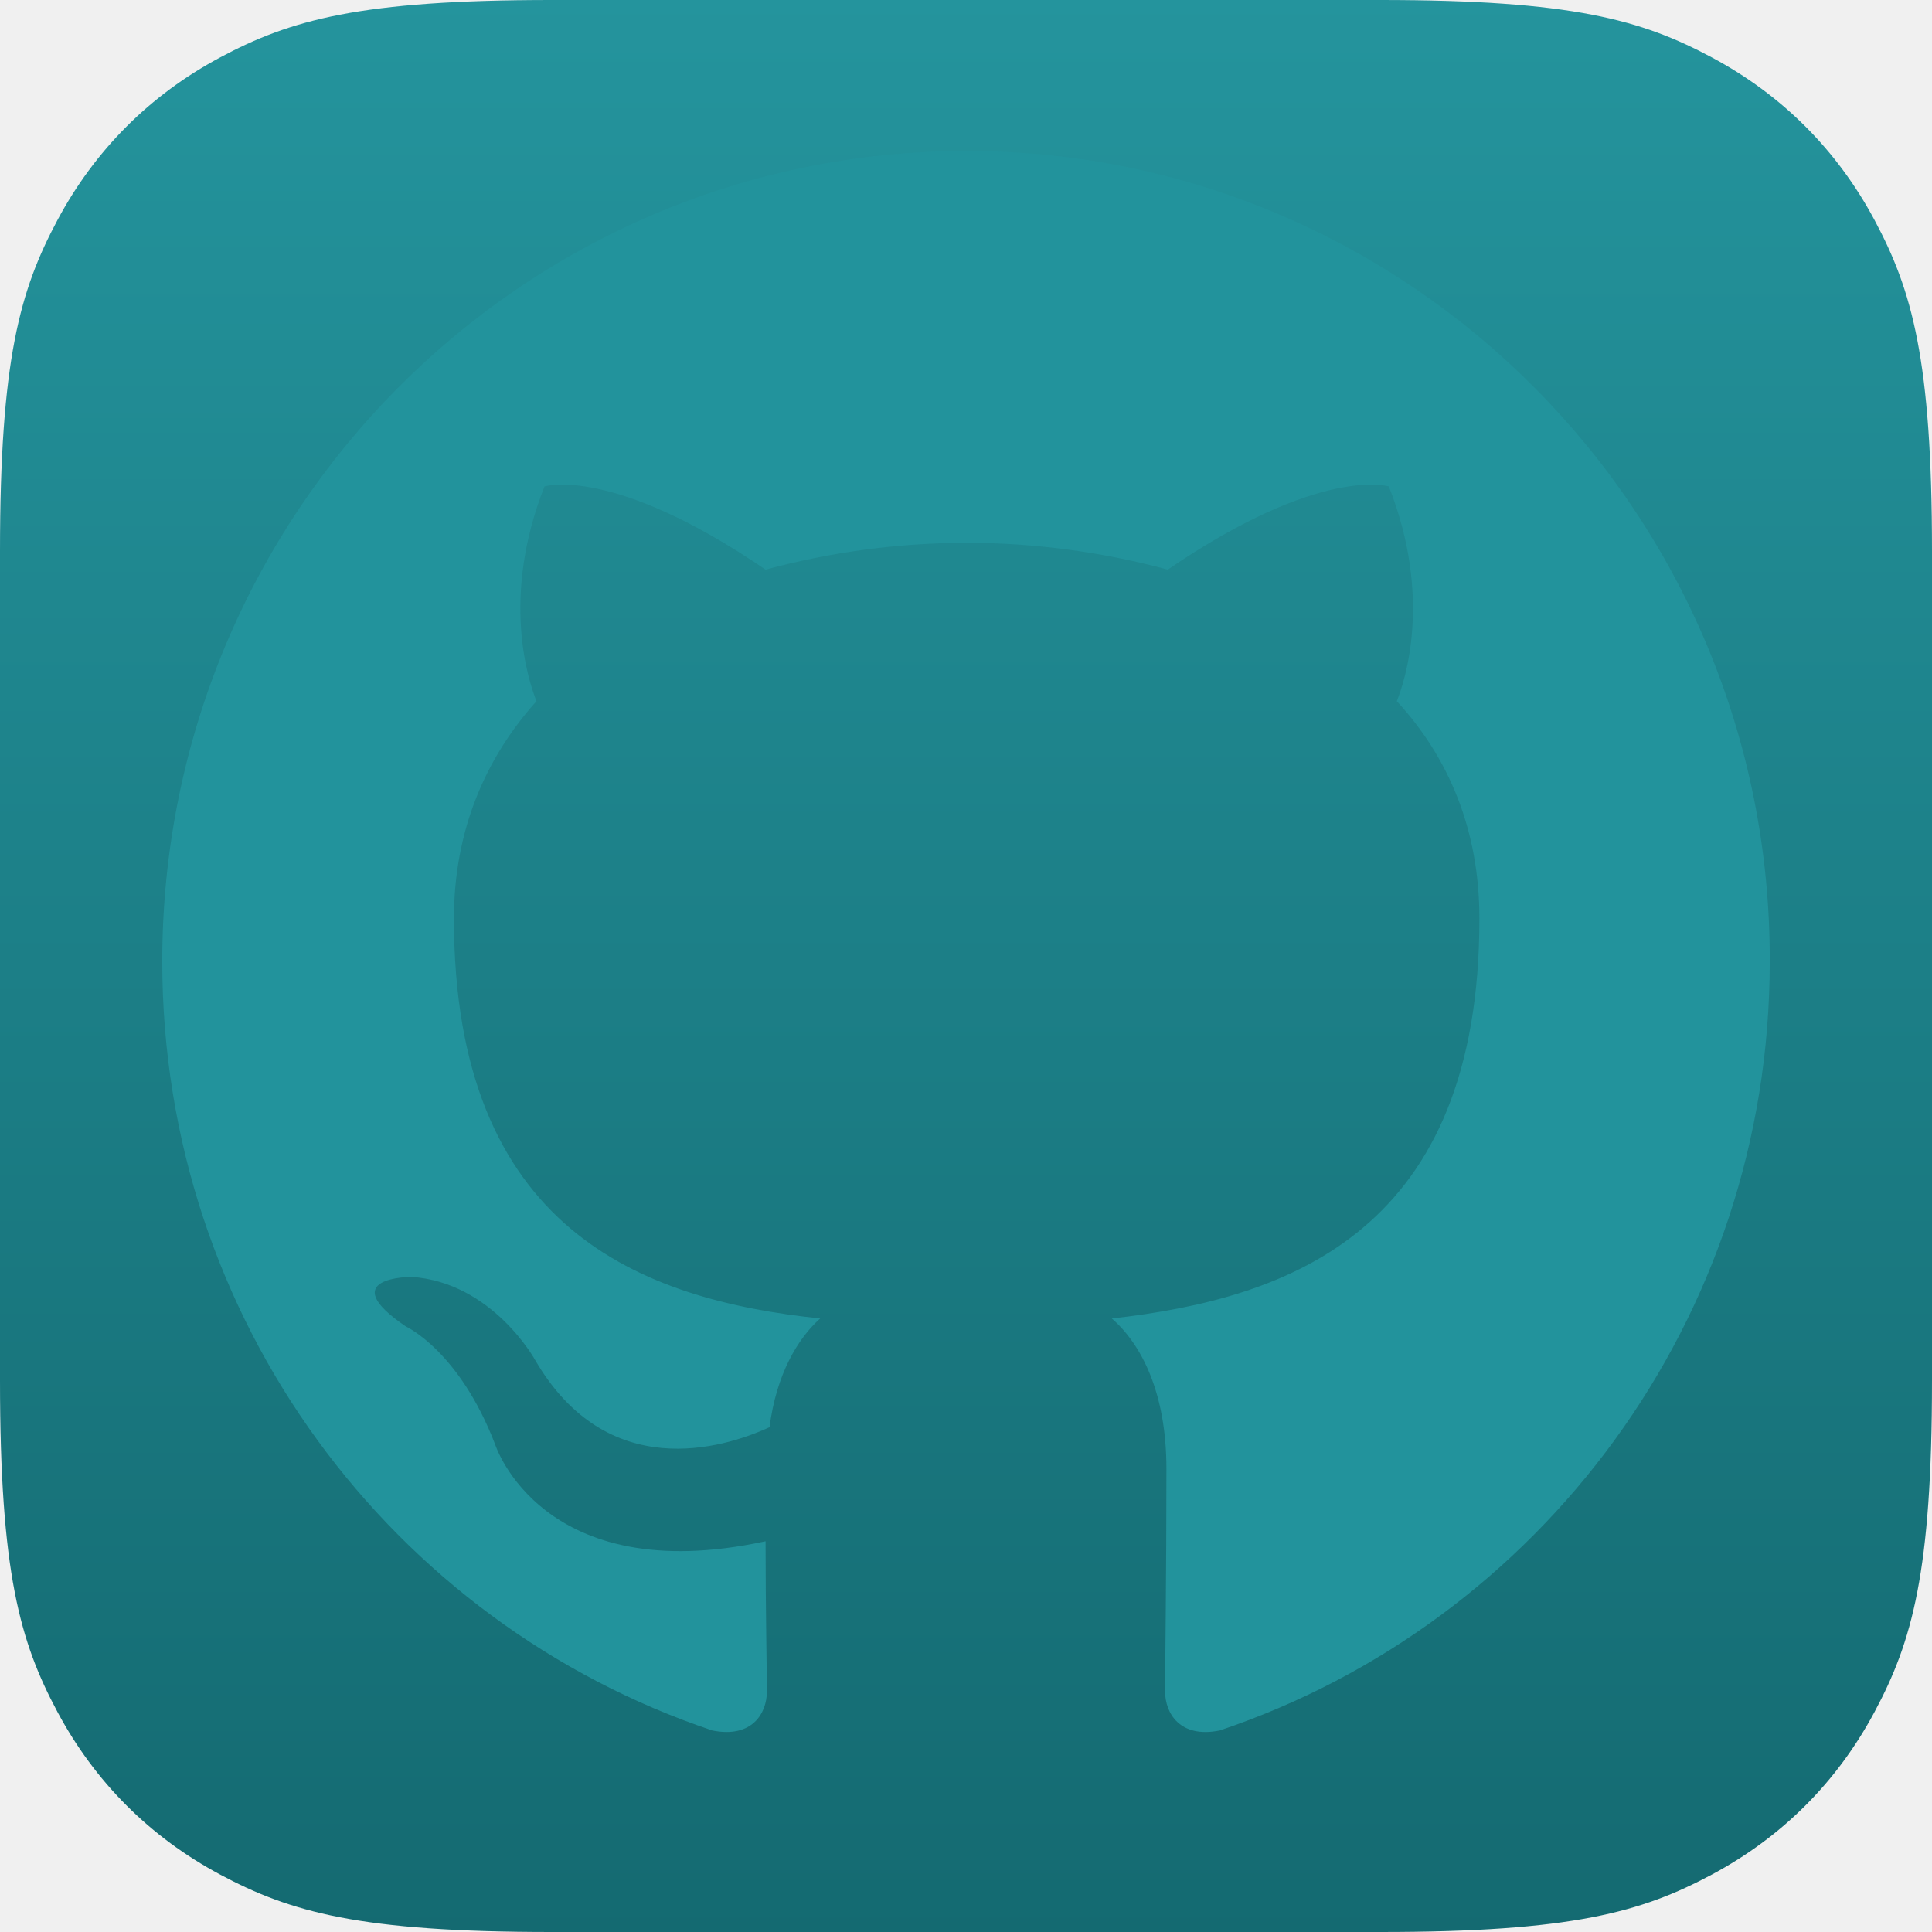
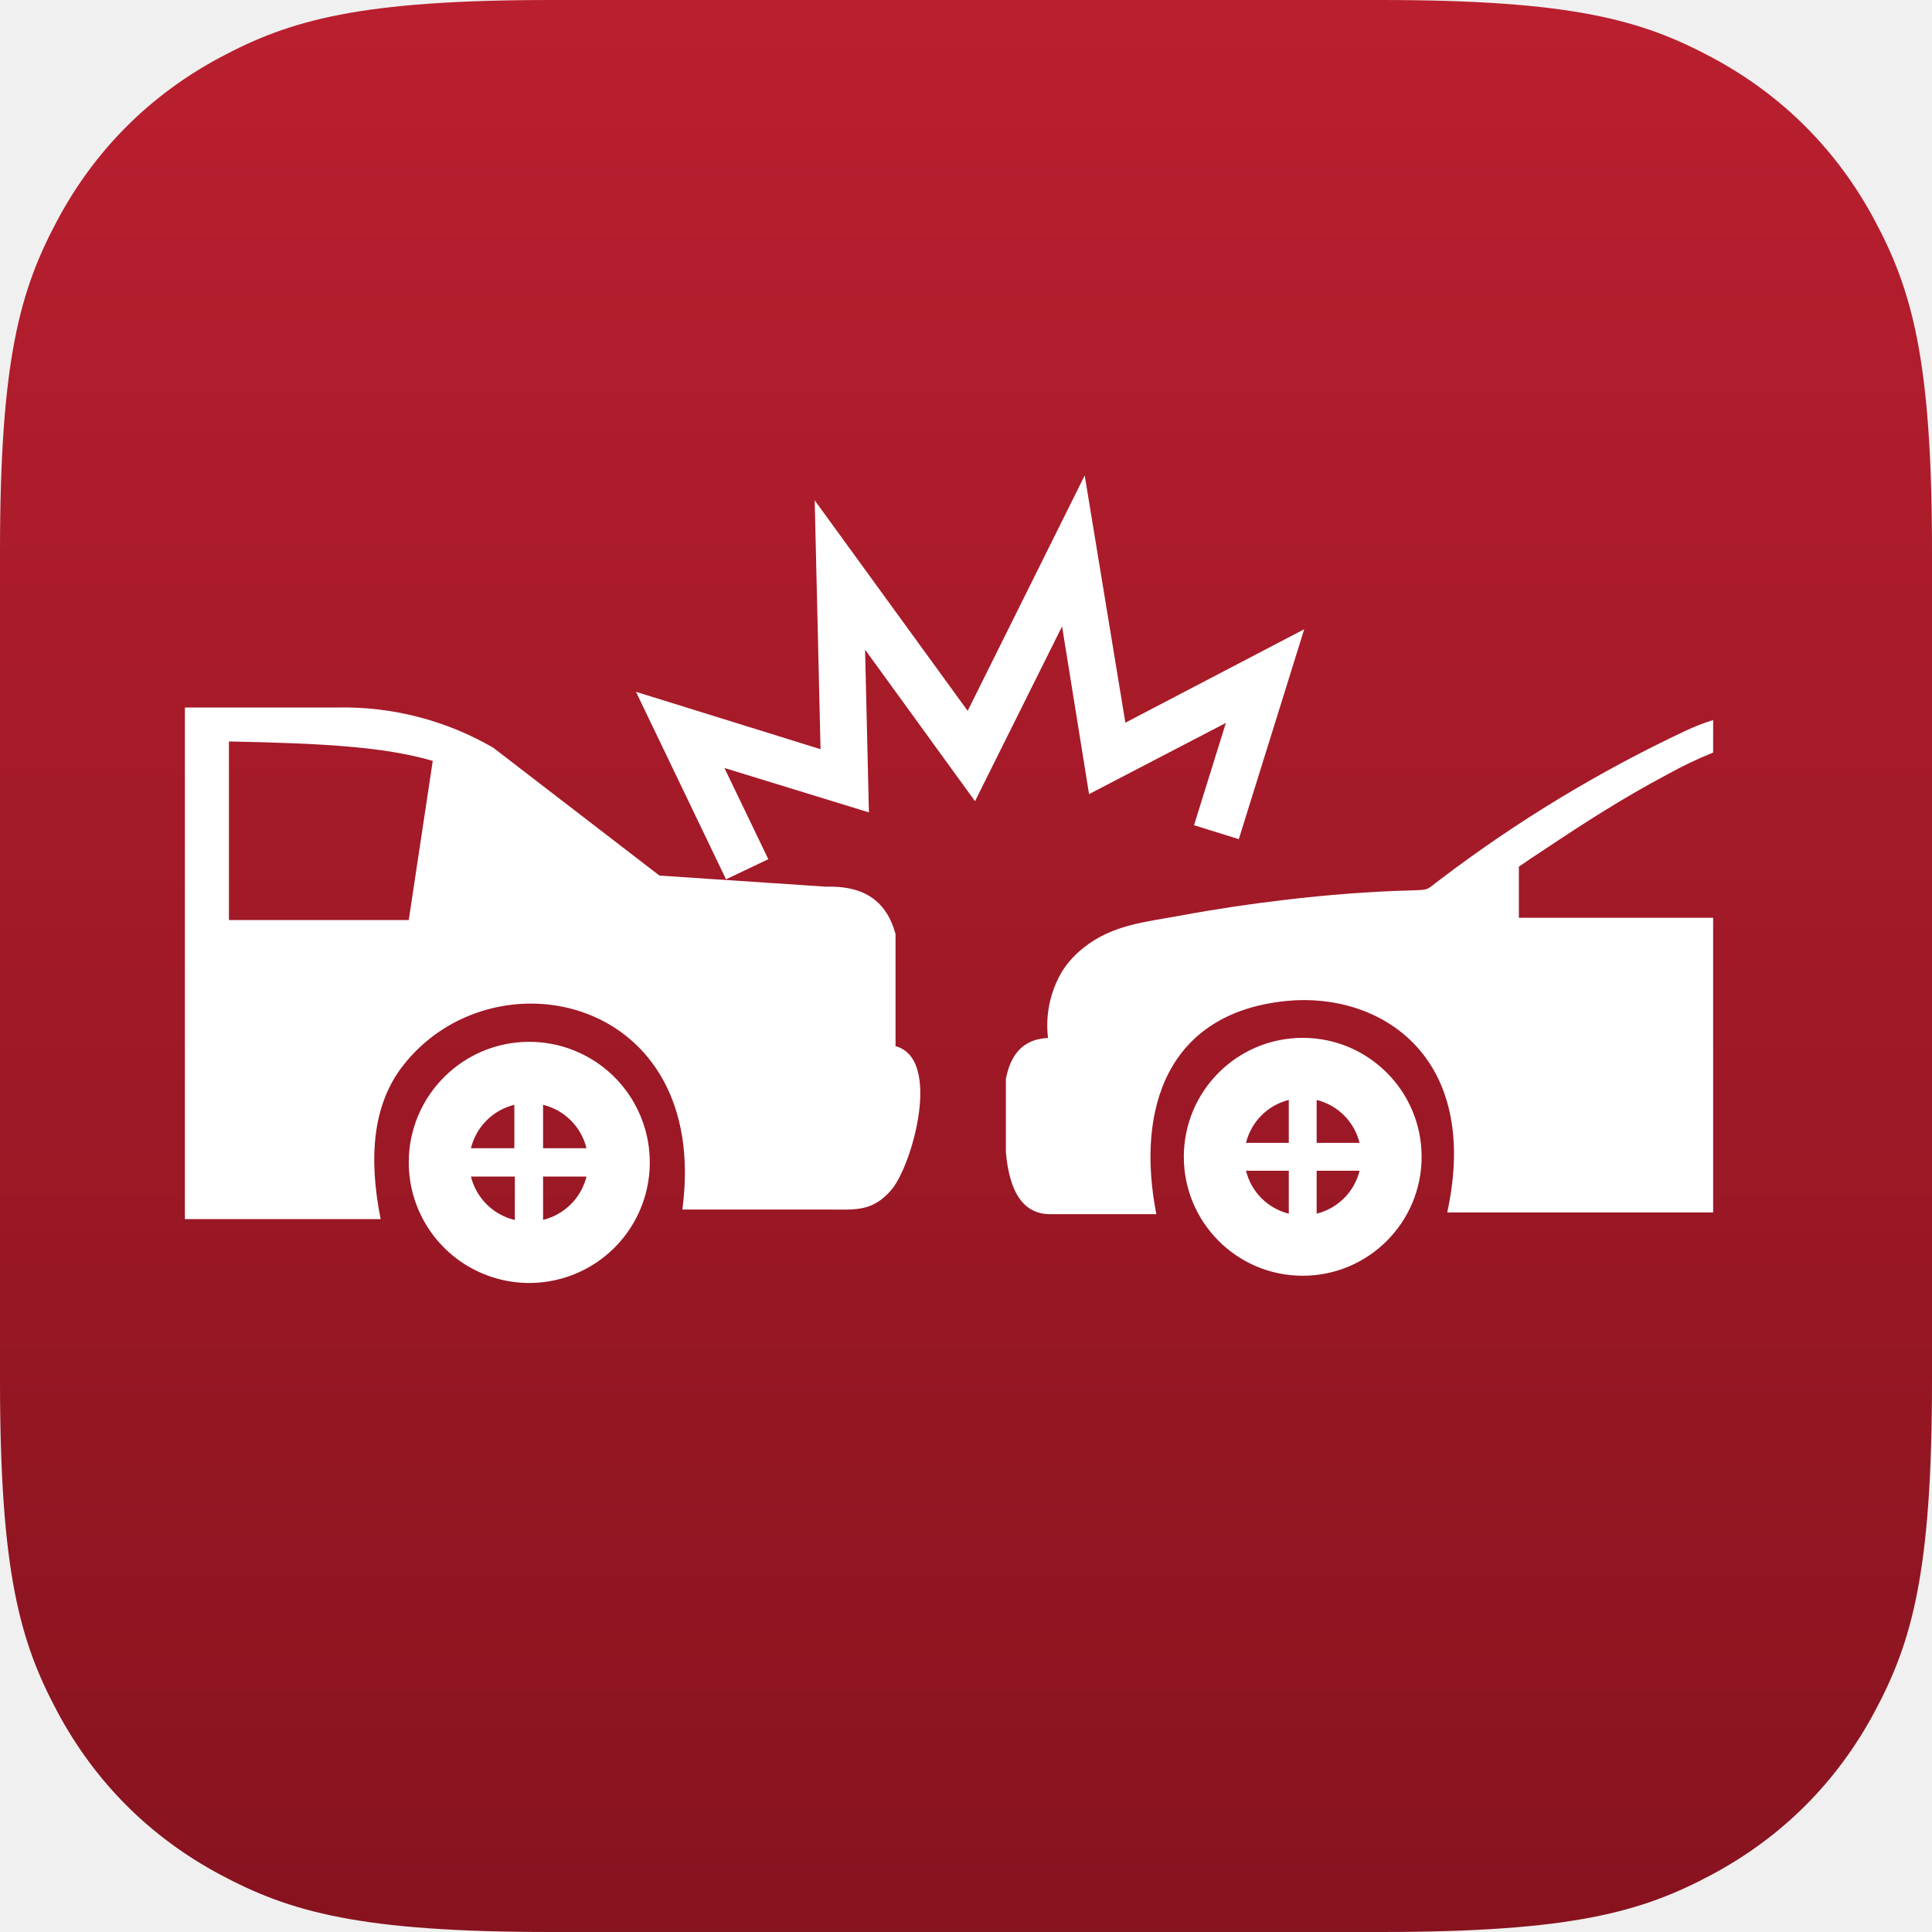
<svg xmlns="http://www.w3.org/2000/svg" width="512px" height="512px" viewBox="0 0 512 512" version="1.1">
  <defs>
    <linearGradient x1="50%" y1="0%" x2="50%" y2="100%" id="linearGradient-1">
-       <stop stop-color="#22939C" offset="0%" />
-       <stop stop-color="#126970" offset="100%" />
+       <stop stop-color="#BA1F2F" offset="0%" />
+       <stop stop-color="#87131F" offset="100%" />
    </linearGradient>
  </defs>
  <g id="Page-1" stroke="none" stroke-width="1" fill="none" fill-rule="evenodd">
    <g id="iOS" fill-rule="nonzero">
      <path d="M146.141,0 L365.859,0 C416.675,0 435.102,5.291 453.68,15.227 C472.258,25.162 486.838,39.742 496.773,58.32 C506.709,76.898 512,95.325 512,146.141 L512,365.859 C512,416.675 506.709,435.102 496.773,453.68 C486.838,472.258 472.258,486.838 453.68,496.773 C435.102,506.709 416.675,512 365.859,512 L146.141,512 C95.325,512 76.898,506.709 58.32,496.773 C39.742,486.838 25.162,472.258 15.227,453.68 C5.291,435.102 0,416.675 0,365.859 L0,146.141 C0,95.325 5.291,76.898 15.227,58.32 C25.162,39.742 39.742,25.162 58.32,15.227 C76.898,5.291 95.325,0 146.141,0 Z" id="path-2" fill="url(#linearGradient-1)" />
-       <path d="M146.141,0 L365.859,0 C416.675,0 435.102,5.291 453.68,15.227 C472.258,25.162 486.838,39.742 496.773,58.32 C506.709,76.898 512,95.325 512,146.141 L512,365.859 C512,416.675 506.709,435.102 496.773,453.68 C486.838,472.258 472.258,486.838 453.68,496.773 C435.102,506.709 416.675,512 365.859,512 L146.141,512 C95.325,512 76.898,506.709 58.32,496.773 C39.742,486.838 25.162,472.258 15.227,453.68 C5.291,435.102 0,416.675 0,365.859 L0,146.141 C0,95.325 5.291,76.898 15.227,58.32 C25.162,39.742 39.742,25.162 58.32,15.227 C76.898,5.291 95.325,0 146.141,0 Z" id="path-2" fill-opacity="0.01" fill="#FFFFFF" />
-       <g id="github-mark-white" transform="translate(43, 40)" fill="#22939C">
-         <path d="M213.176,0 C95.295,0 0,96.02 0,214.811 C0,309.766 61.059,390.144 145.764,418.592 C156.354,420.731 160.233,413.97 160.233,408.283 C160.233,403.303 159.884,386.233 159.884,368.448 C100.584,381.253 88.235,342.841 88.235,342.841 C78.705,317.945 64.585,311.547 64.585,311.547 C45.176,298.388 65.999,298.388 65.999,298.388 C87.528,299.811 98.825,320.438 98.825,320.438 C117.881,353.154 148.587,343.91 160.94,338.219 C162.703,324.348 168.354,314.746 174.354,309.413 C127.057,304.433 77.296,285.94 77.296,203.428 C77.296,179.955 85.761,160.751 99.174,145.816 C97.058,140.482 89.645,118.428 101.295,88.911 C101.295,88.911 119.295,83.219 159.88,110.96 C177.256,106.258 195.176,103.866 213.176,103.846 C231.176,103.846 249.525,106.338 266.468,110.96 C307.058,83.219 325.057,88.911 325.057,88.911 C336.708,118.428 329.29,140.482 327.174,145.816 C340.941,160.751 349.057,179.955 349.057,203.428 C349.057,285.94 299.295,304.075 251.645,309.413 C259.412,316.169 266.115,328.97 266.115,349.244 C266.115,378.05 265.766,401.169 265.766,408.279 C265.766,413.97 269.649,420.731 280.235,418.597 C364.94,390.14 426.003,309.766 426.003,214.811 C426.348,96.02 330.704,0 213.176,0 Z" id="Path" />
+       <g id="car-back-collision-icon" transform="translate(49, 126)" fill="#FFFFFF">
+         <path d="M0,61.496 L40.54,61.496 C54.976,61.221 69.212,64.904 81.705,72.146 L125.771,106.043 L169.838,108.978 C178.835,108.714 185.724,111.814 188.328,121.574 L188.328,151.25 C200.786,154.548 192.678,183.169 187.108,189.467 C182.164,195.105 177.715,194.545 171.123,194.545 L131.836,194.545 C139.384,137.731 81.541,125.63 57.678,156.559 C49.801,166.781 48.615,180.696 51.877,197.084 L0,197.084 L0,61.496 Z M143.405,107.033 L119.542,57.341 L168.453,72.542 L166.904,6.595 L207.444,62.386 L238.458,0 L249.236,65.519 L296.631,40.755 L279.294,96.382 L267.429,92.689 L275.867,65.585 L239.612,84.446 L232.46,39.997 L209.388,86.325 L180.253,46.163 L181.274,89.293 L142.976,77.521 L154.611,101.691 L143.405,107.033 Z M217.529,160.153 C218.716,153.558 222.078,149.338 228.735,149.074 C227.991,142.904 229.324,136.661 232.526,131.334 C234.003,129.034 235.852,126.995 237.997,125.3 C245.709,119.035 254.476,118.376 263.903,116.628 C273.329,114.88 282.294,113.561 291.489,112.473 C302.629,111.154 313.737,110.264 324.877,109.967 C330.018,109.802 328.766,109.967 332.853,106.934 C352.972,91.655 374.634,78.526 397.485,67.761 C399.915,66.599 402.426,65.618 405,64.826 L405,73.432 C400.772,75.141 396.655,77.112 392.673,79.335 C381.434,85.303 371.217,91.832 360.308,99.119 C358.033,100.603 355.759,102.119 353.518,103.669 L353.518,117.221 L405,117.221 L405,195.303 L334.534,195.303 C343.564,153.789 316.703,136.874 292.05,139.248 C260.343,142.347 251.971,167.803 257.443,195.765 L229.955,195.765 C222.111,196.094 218.485,189.829 217.562,179.278 L217.562,160.153 L217.529,160.153 Z M299.927,165.495 L299.927,176.871 L311.298,176.871 C309.912,171.261 305.534,166.881 299.927,165.495 L299.927,165.495 Z M311.298,184.257 L299.927,184.257 L299.927,195.633 C305.534,194.247 309.912,189.867 311.298,184.257 L311.298,184.257 Z M292.544,195.633 L292.544,184.257 L281.206,184.257 C282.579,189.862 286.946,194.243 292.544,195.633 L292.544,195.633 Z M281.206,176.871 L292.544,176.871 L292.544,165.495 C286.946,166.885 282.579,171.266 281.206,176.871 Z M296.235,149.041 C313.637,149.041 327.744,163.154 327.744,180.564 C327.744,197.973 313.637,212.087 296.235,212.087 C278.834,212.087 264.727,197.973 264.727,180.564 C264.727,163.154 278.834,149.041 296.235,149.041 Z M91.165,150.096 C104.091,150.056 115.767,157.815 120.741,169.752 C125.716,181.688 123.008,195.447 113.881,204.606 C104.755,213.764 91.011,216.516 79.065,211.576 C67.118,206.637 59.326,194.98 59.326,182.048 C59.326,164.401 73.625,150.096 91.263,150.096 L91.165,150.096 Z M94.922,166.781 L94.922,178.289 L106.425,178.289 C105.033,172.608 100.6,168.173 94.922,166.781 Z M106.425,185.807 L94.922,185.807 L94.922,197.282 C100.591,195.895 105.022,191.474 106.425,185.807 L106.425,185.807 Z M87.44,197.282 L87.44,185.807 L75.806,185.807 C77.208,191.474 81.639,195.895 87.308,197.282 L87.44,197.282 Z M75.806,178.289 L87.308,178.289 L87.308,166.781 C81.63,168.173 77.197,172.608 75.806,178.289 L75.806,178.289 Z M65.918,118.145 L71.884,82.764 L92.977,109.407 L88.989,113.891 L85.232,118.145 L65.918,118.145 Z M11.667,70.498 L11.667,117.815 L59.326,117.815 L65.687,75.642 C53.196,72.047 38.397,71.025 11.832,70.498 L11.667,70.498 Z" id="Shape" />
      </g>
    </g>
  </g>
</svg>
